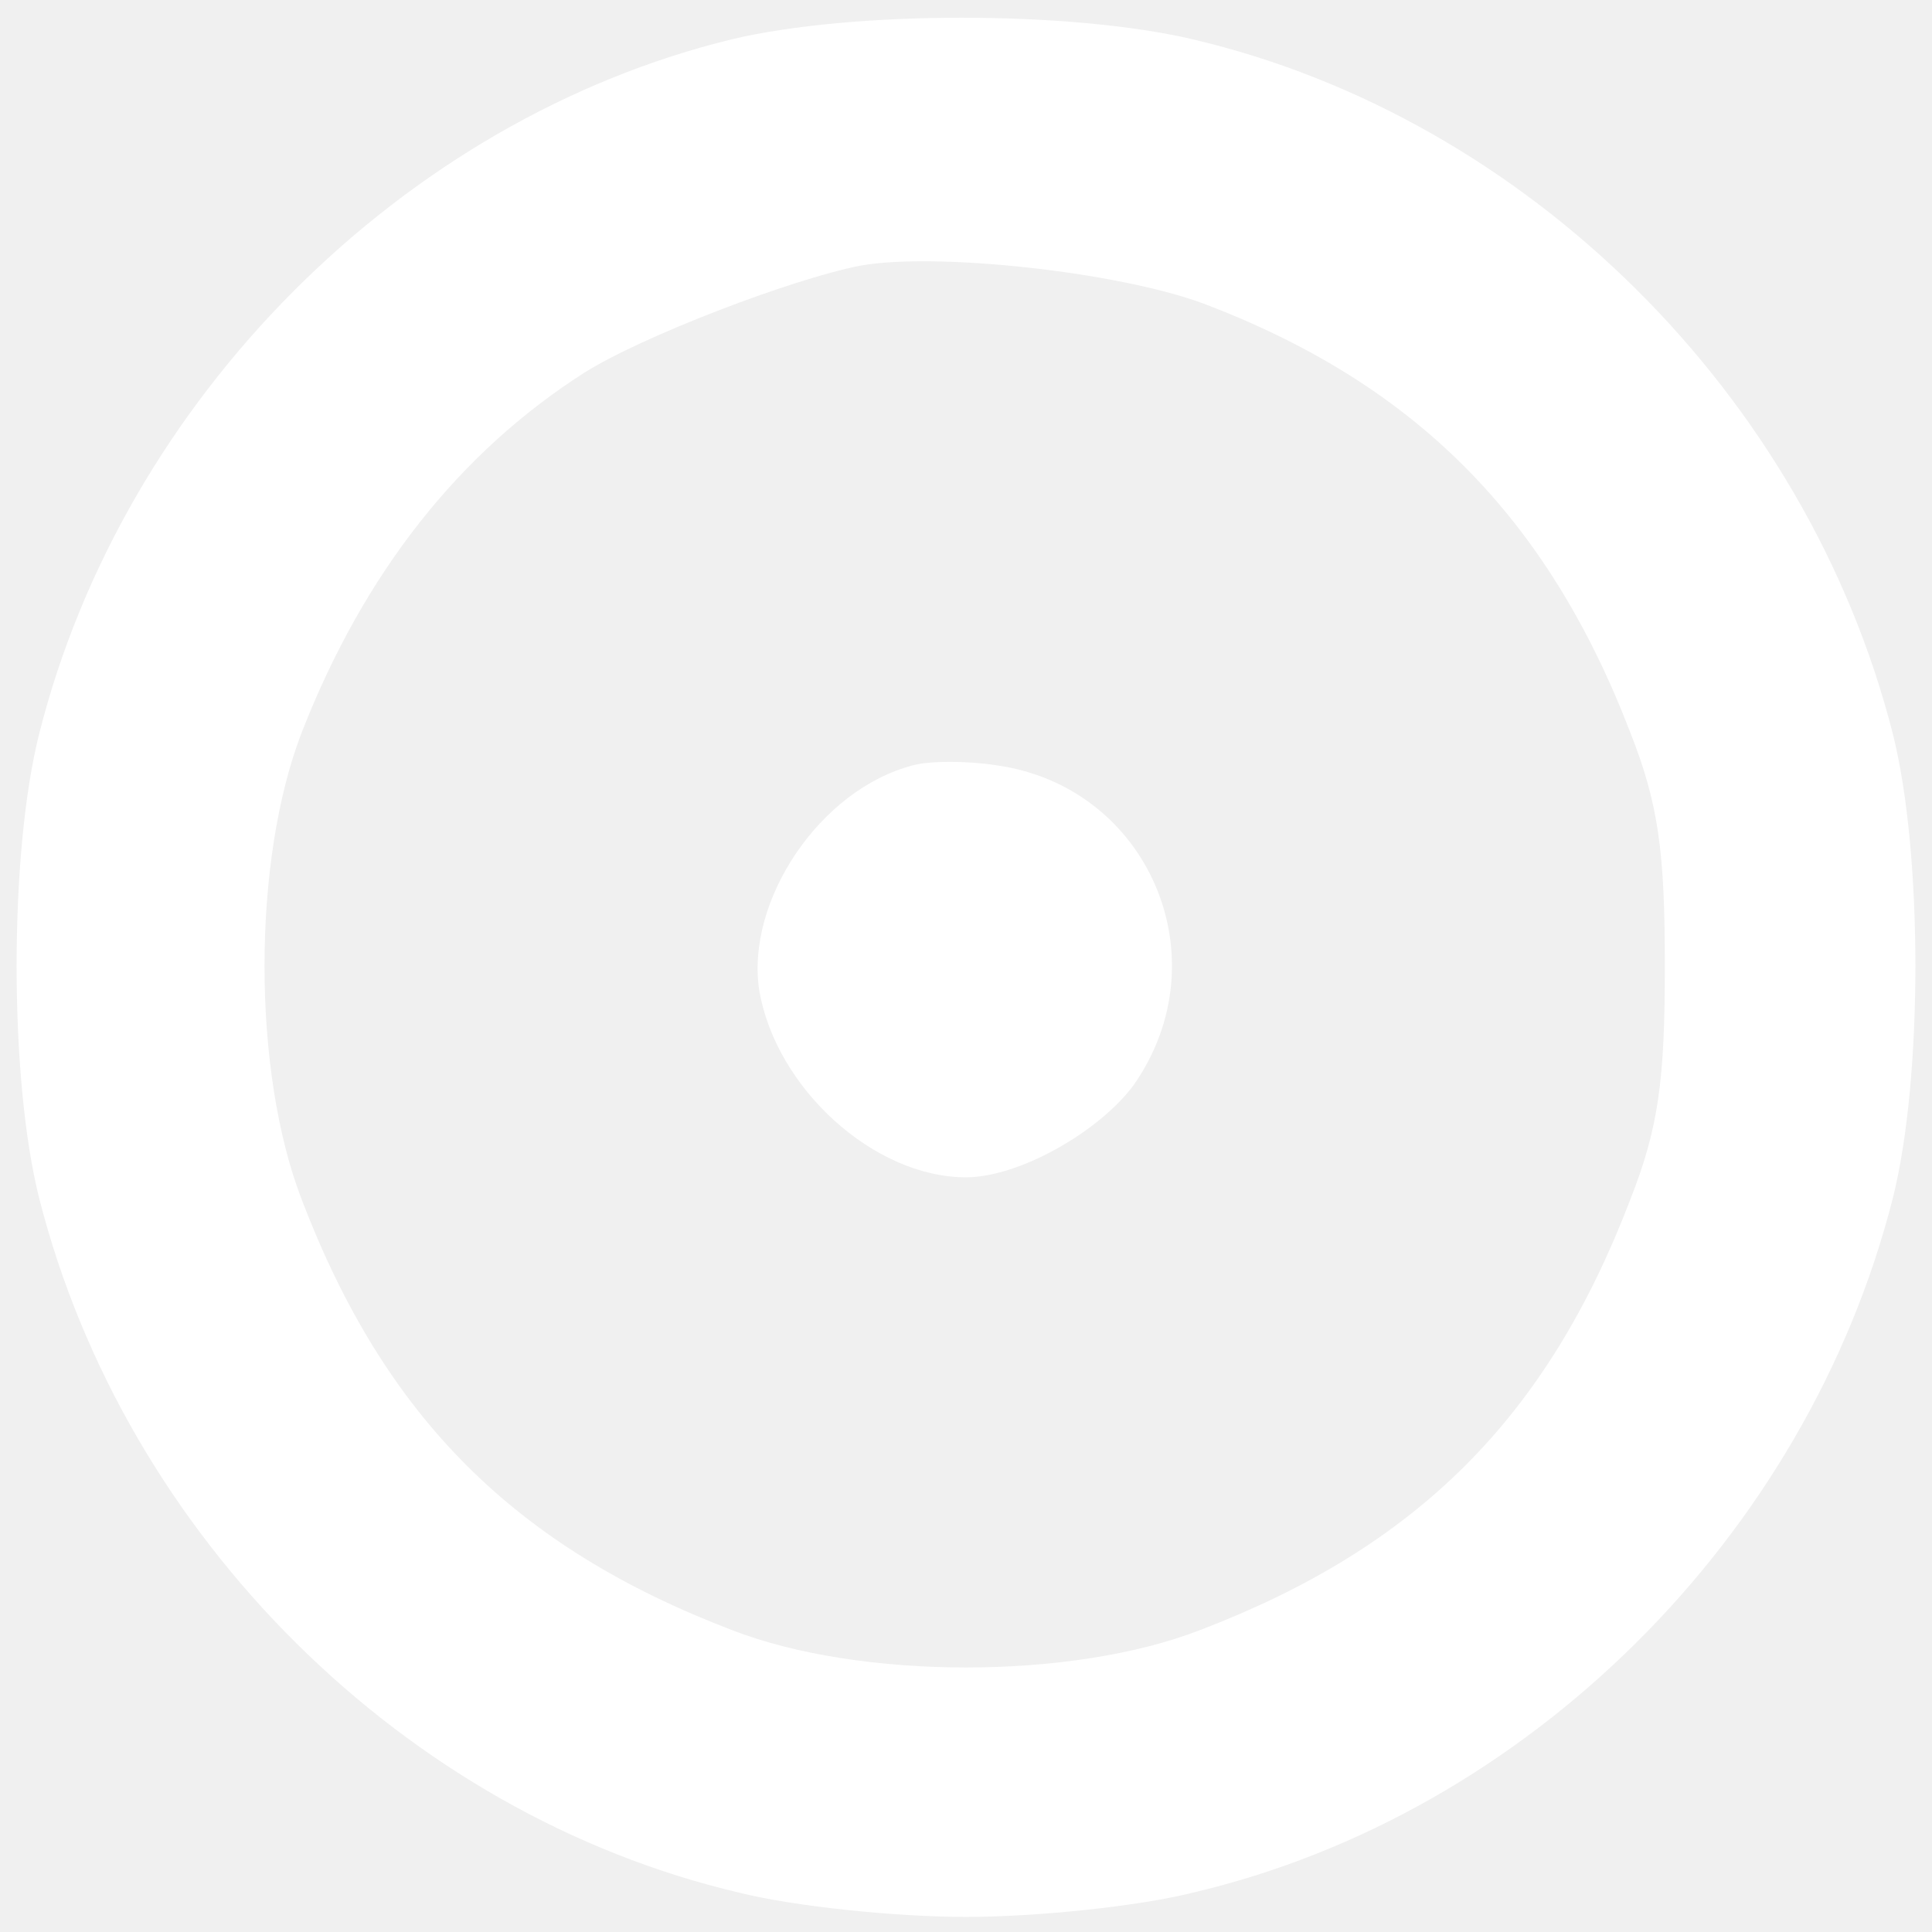
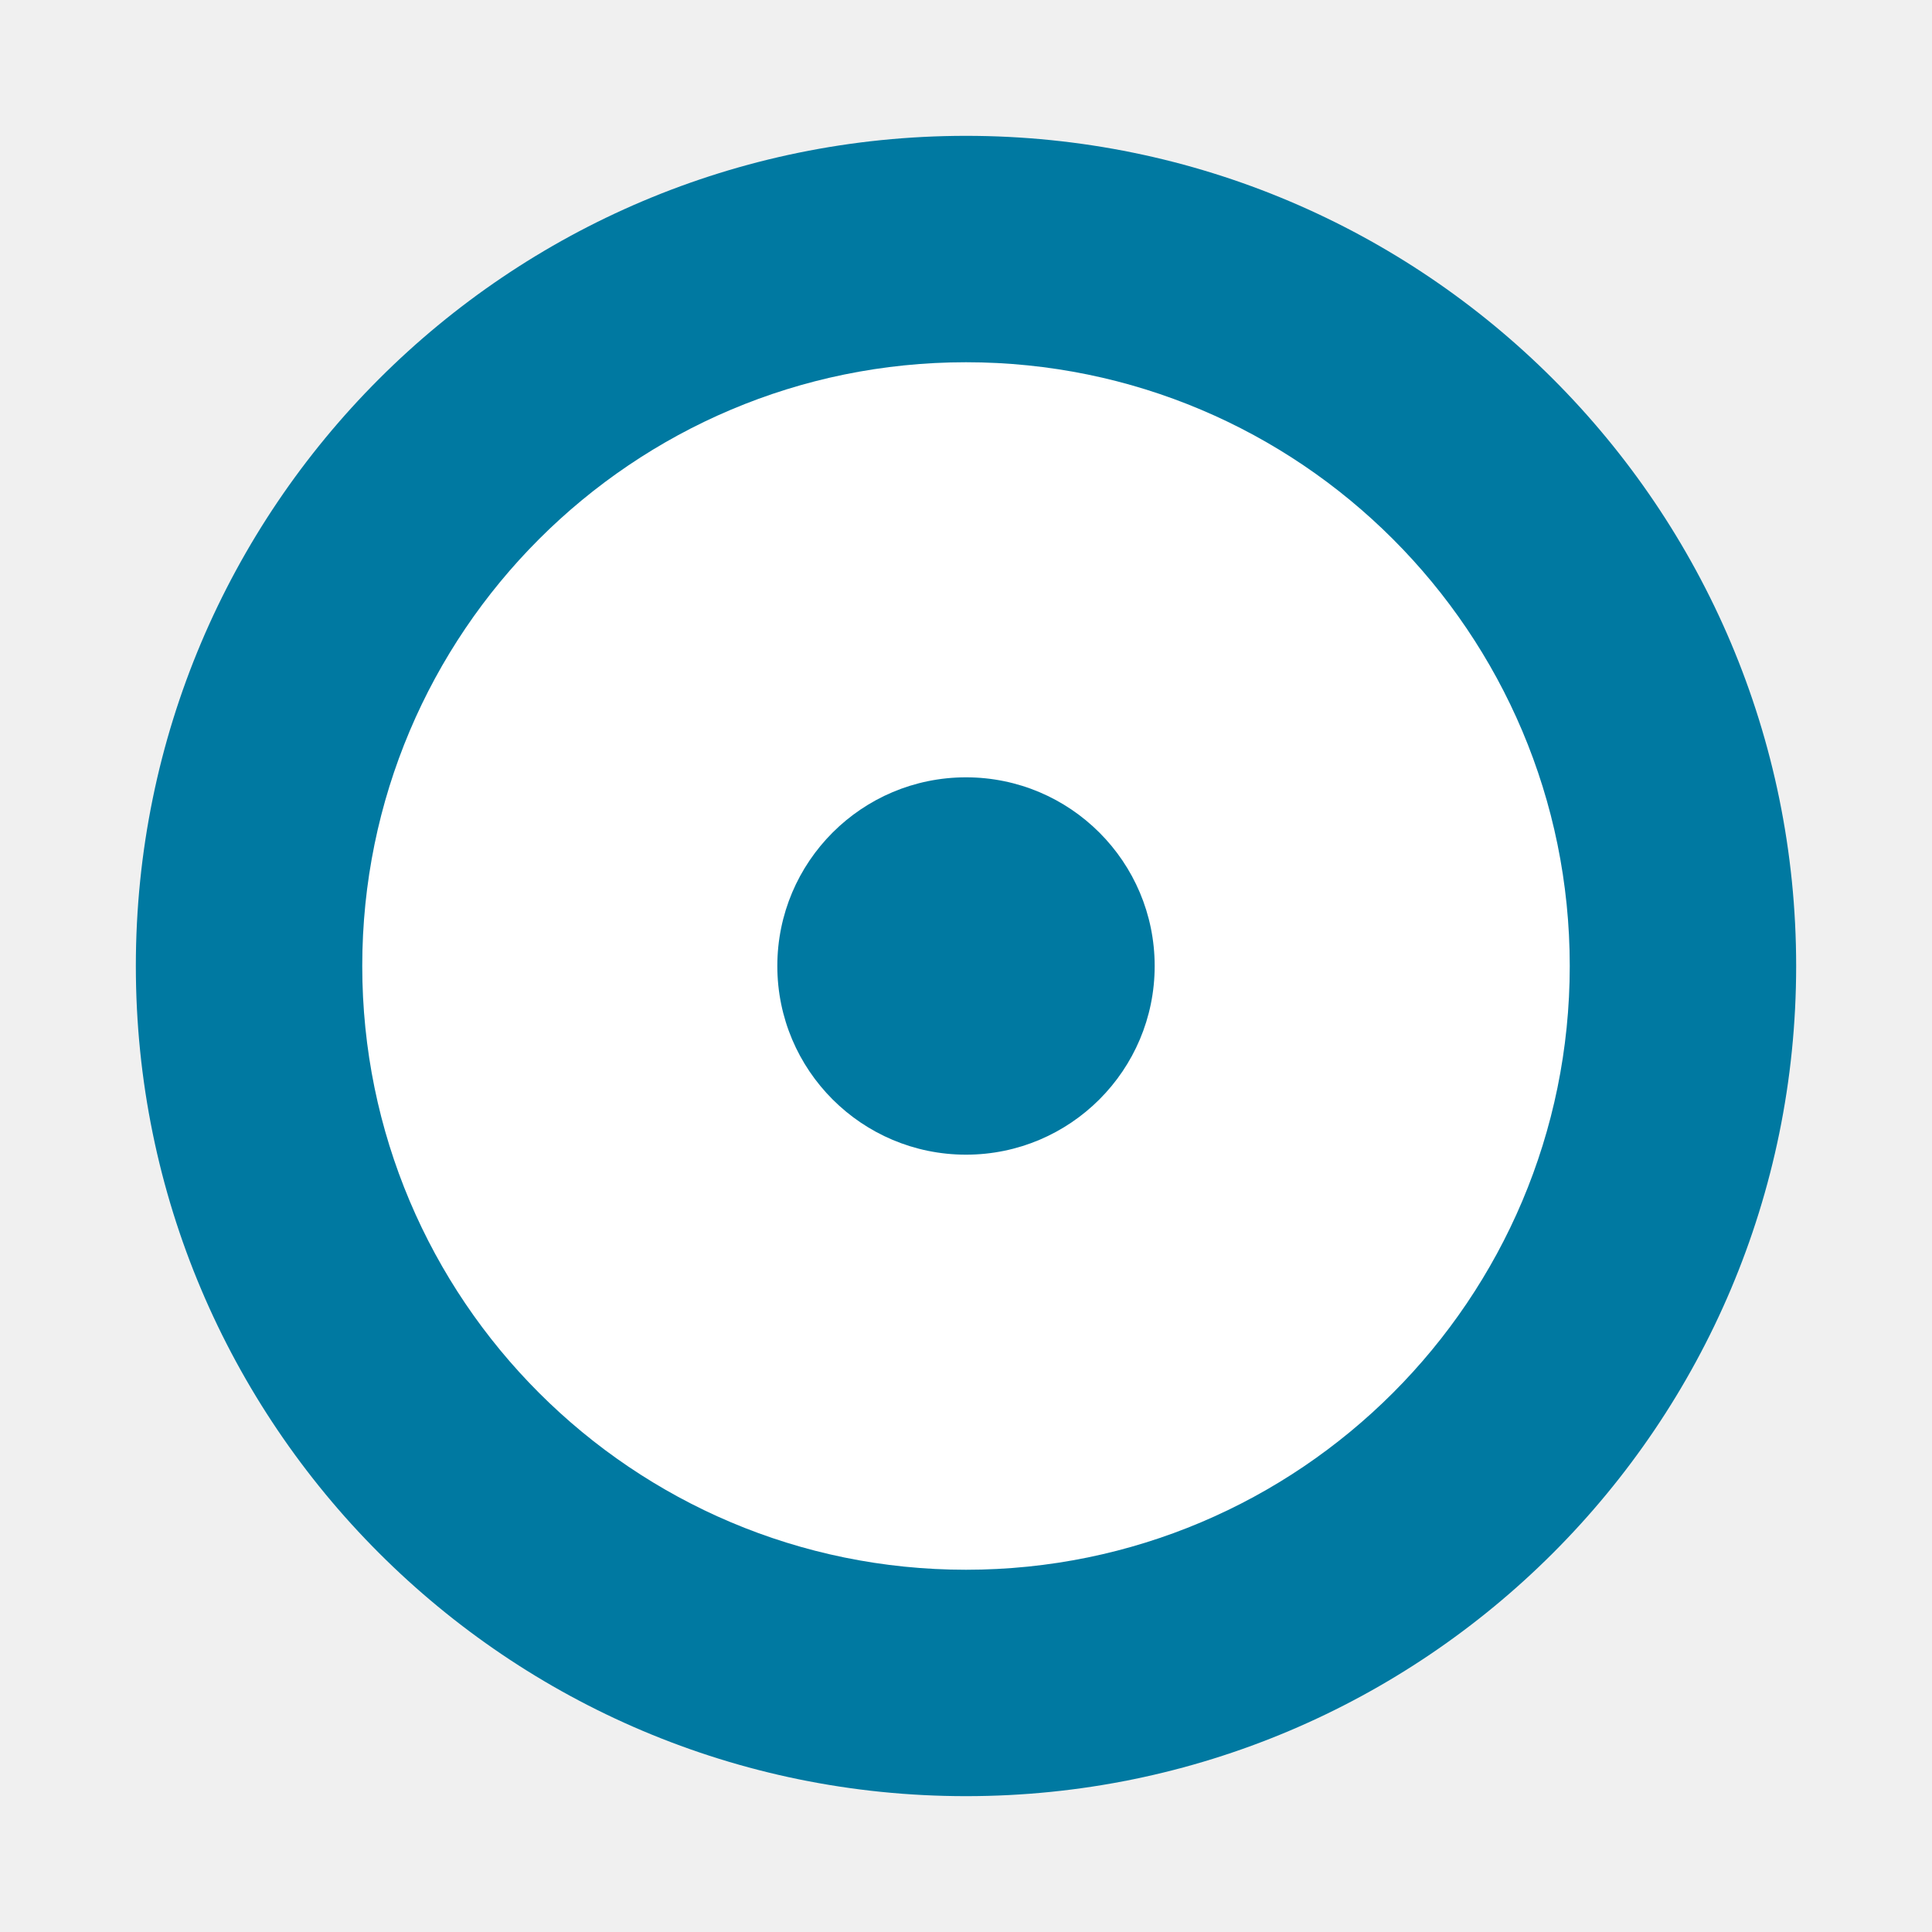
- <svg xmlns="http://www.w3.org/2000/svg" version="1.0" width="64px" height="64px" viewBox="0 0 128 128" preserveAspectRatio="xMidYMid meet">
-   <g transform="translate(0,128) scale(0.1,-0.1)" fill="#FFFFFF" stroke="none">
-     <path d="M485 1254 c-218 -53 -403 -238 -459 -460 -20 -79 -20 -229 0 -308 57 -224 242 -408 464 -460 36 -9 103 -16 150 -16 47 0 114 7 150 16 222 52 407 236 464 460 20 79 20 229 0 308 -57 224 -242 408 -464 460 -81 19 -225 19 -305 0z m312 -175 c140 -53 228 -141 283 -284 19 -48 23 -80 23 -155 0 -75 -4 -107 -23 -155 -55 -144 -141 -230 -285 -285 -85 -33 -225 -33 -310 0 -144 55 -230 141 -285 285 -33 85 -33 225 0 310 41 105 104 185 187 238 38 24 137 62 183 71 50 9 170 -4 227 -25z" />
-     <path d="M605 773 c-62 -16 -111 -90 -102 -149 11 -65 76 -124 137 -124 35 0 88 30 111 61 59 84 10 198 -91 212 -19 3 -44 3 -55 0z" />
-   </g>
+ <svg xmlns="http://www.w3.org/2000/svg" version="1.1" id="Impress" height="100" width="100" viewBox="0 0 256 256" enable-background="new 0 0 256 256" xml:space="preserve">
+   <circle cx="128" cy="128" r="110" fill="#0079a1" />
+   <circle cx="128" cy="128" r="80" fill="#ffffff" />
+   <circle cx="128" cy="128" r="25" fill="#0079a1" />
</svg>
